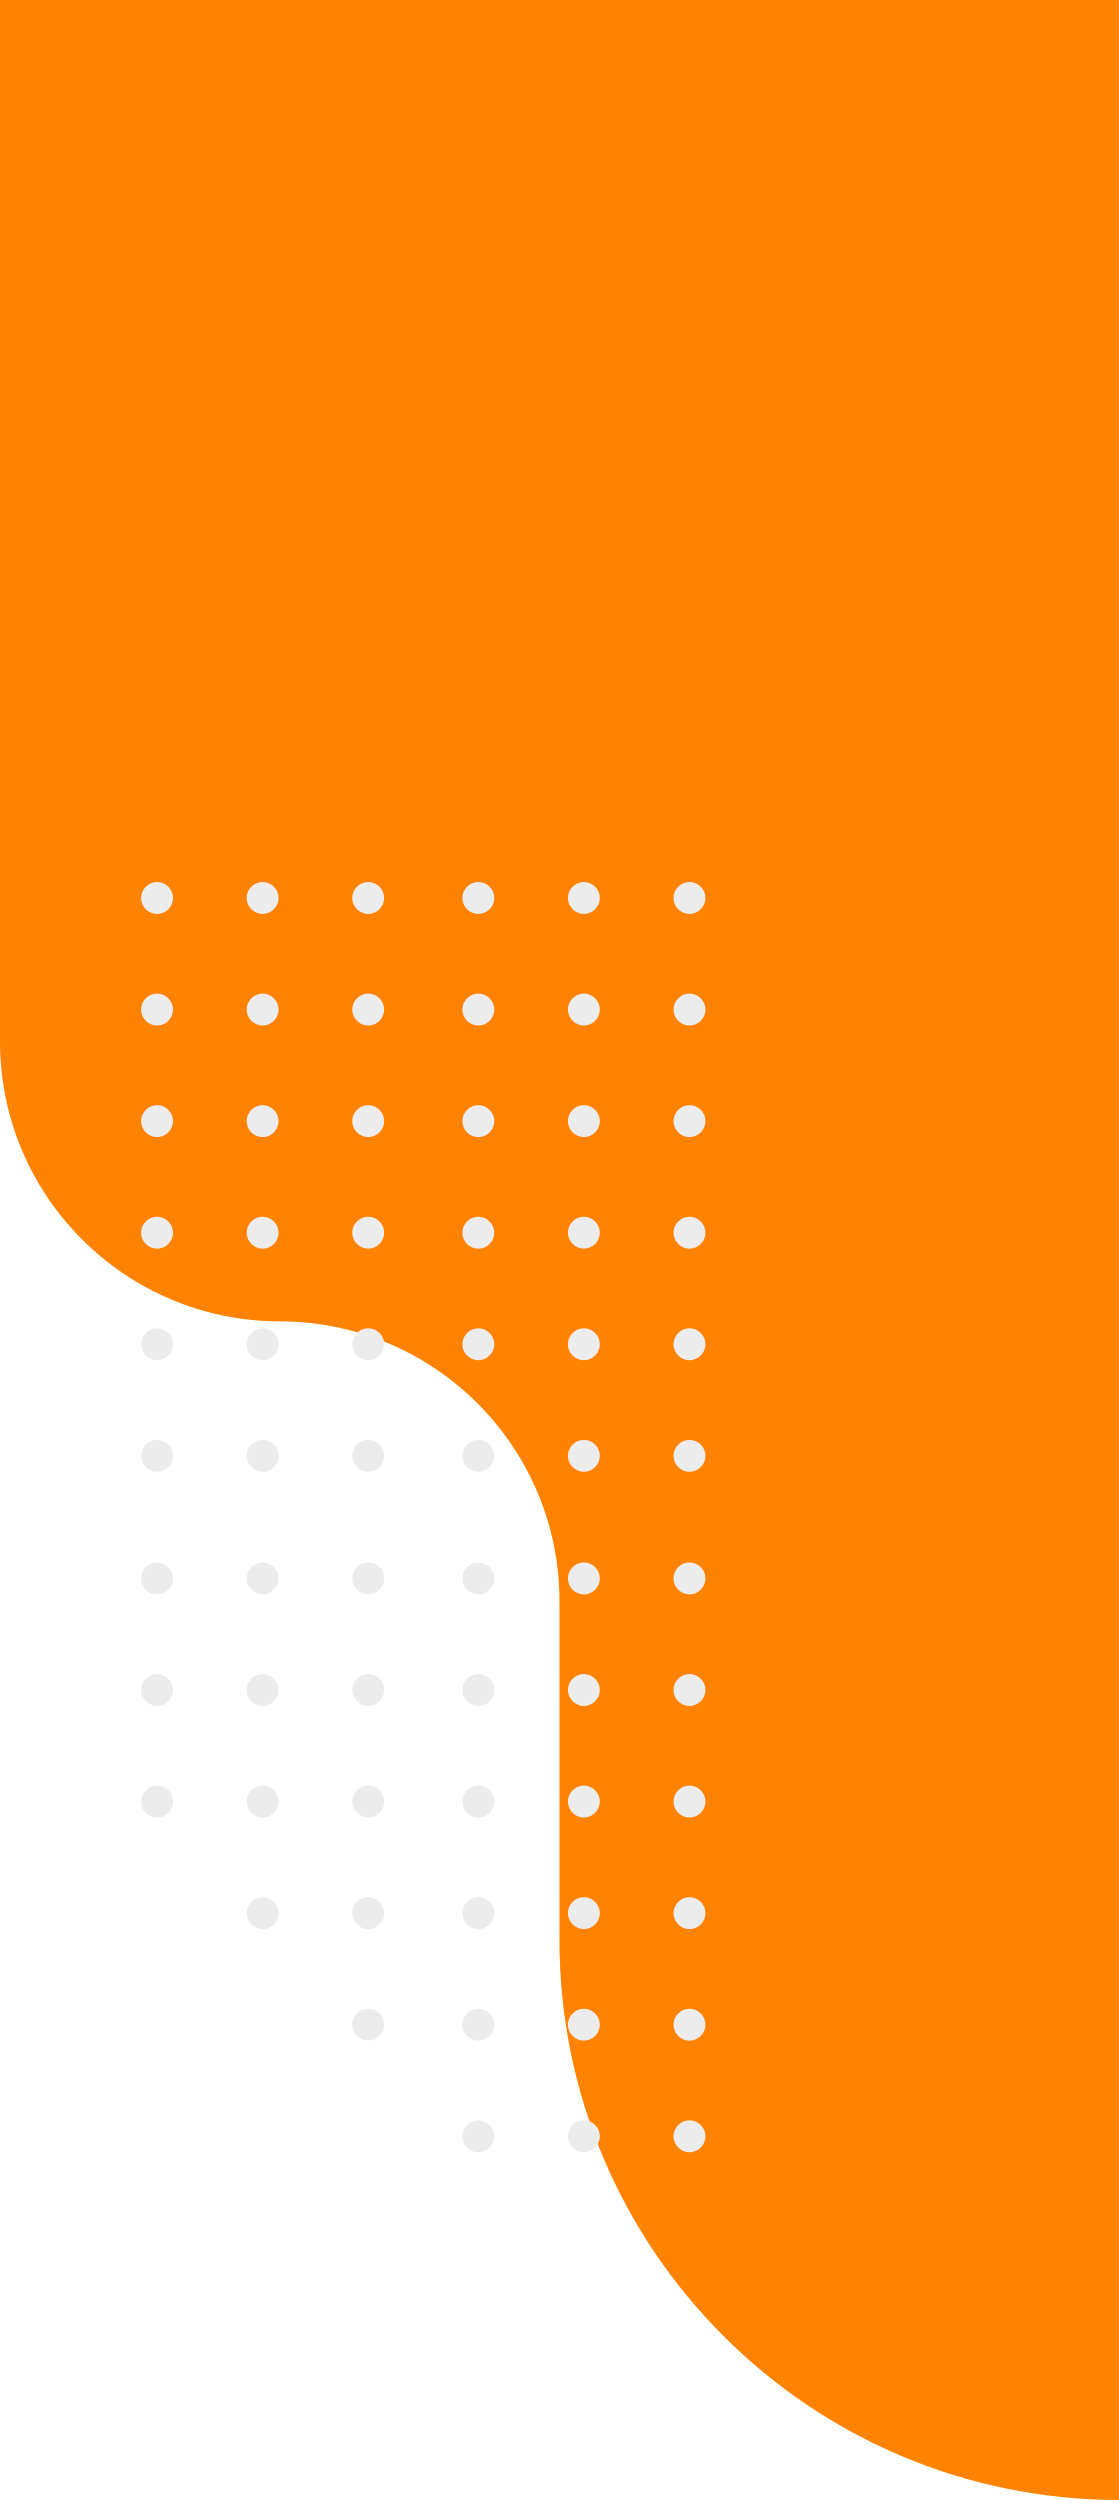
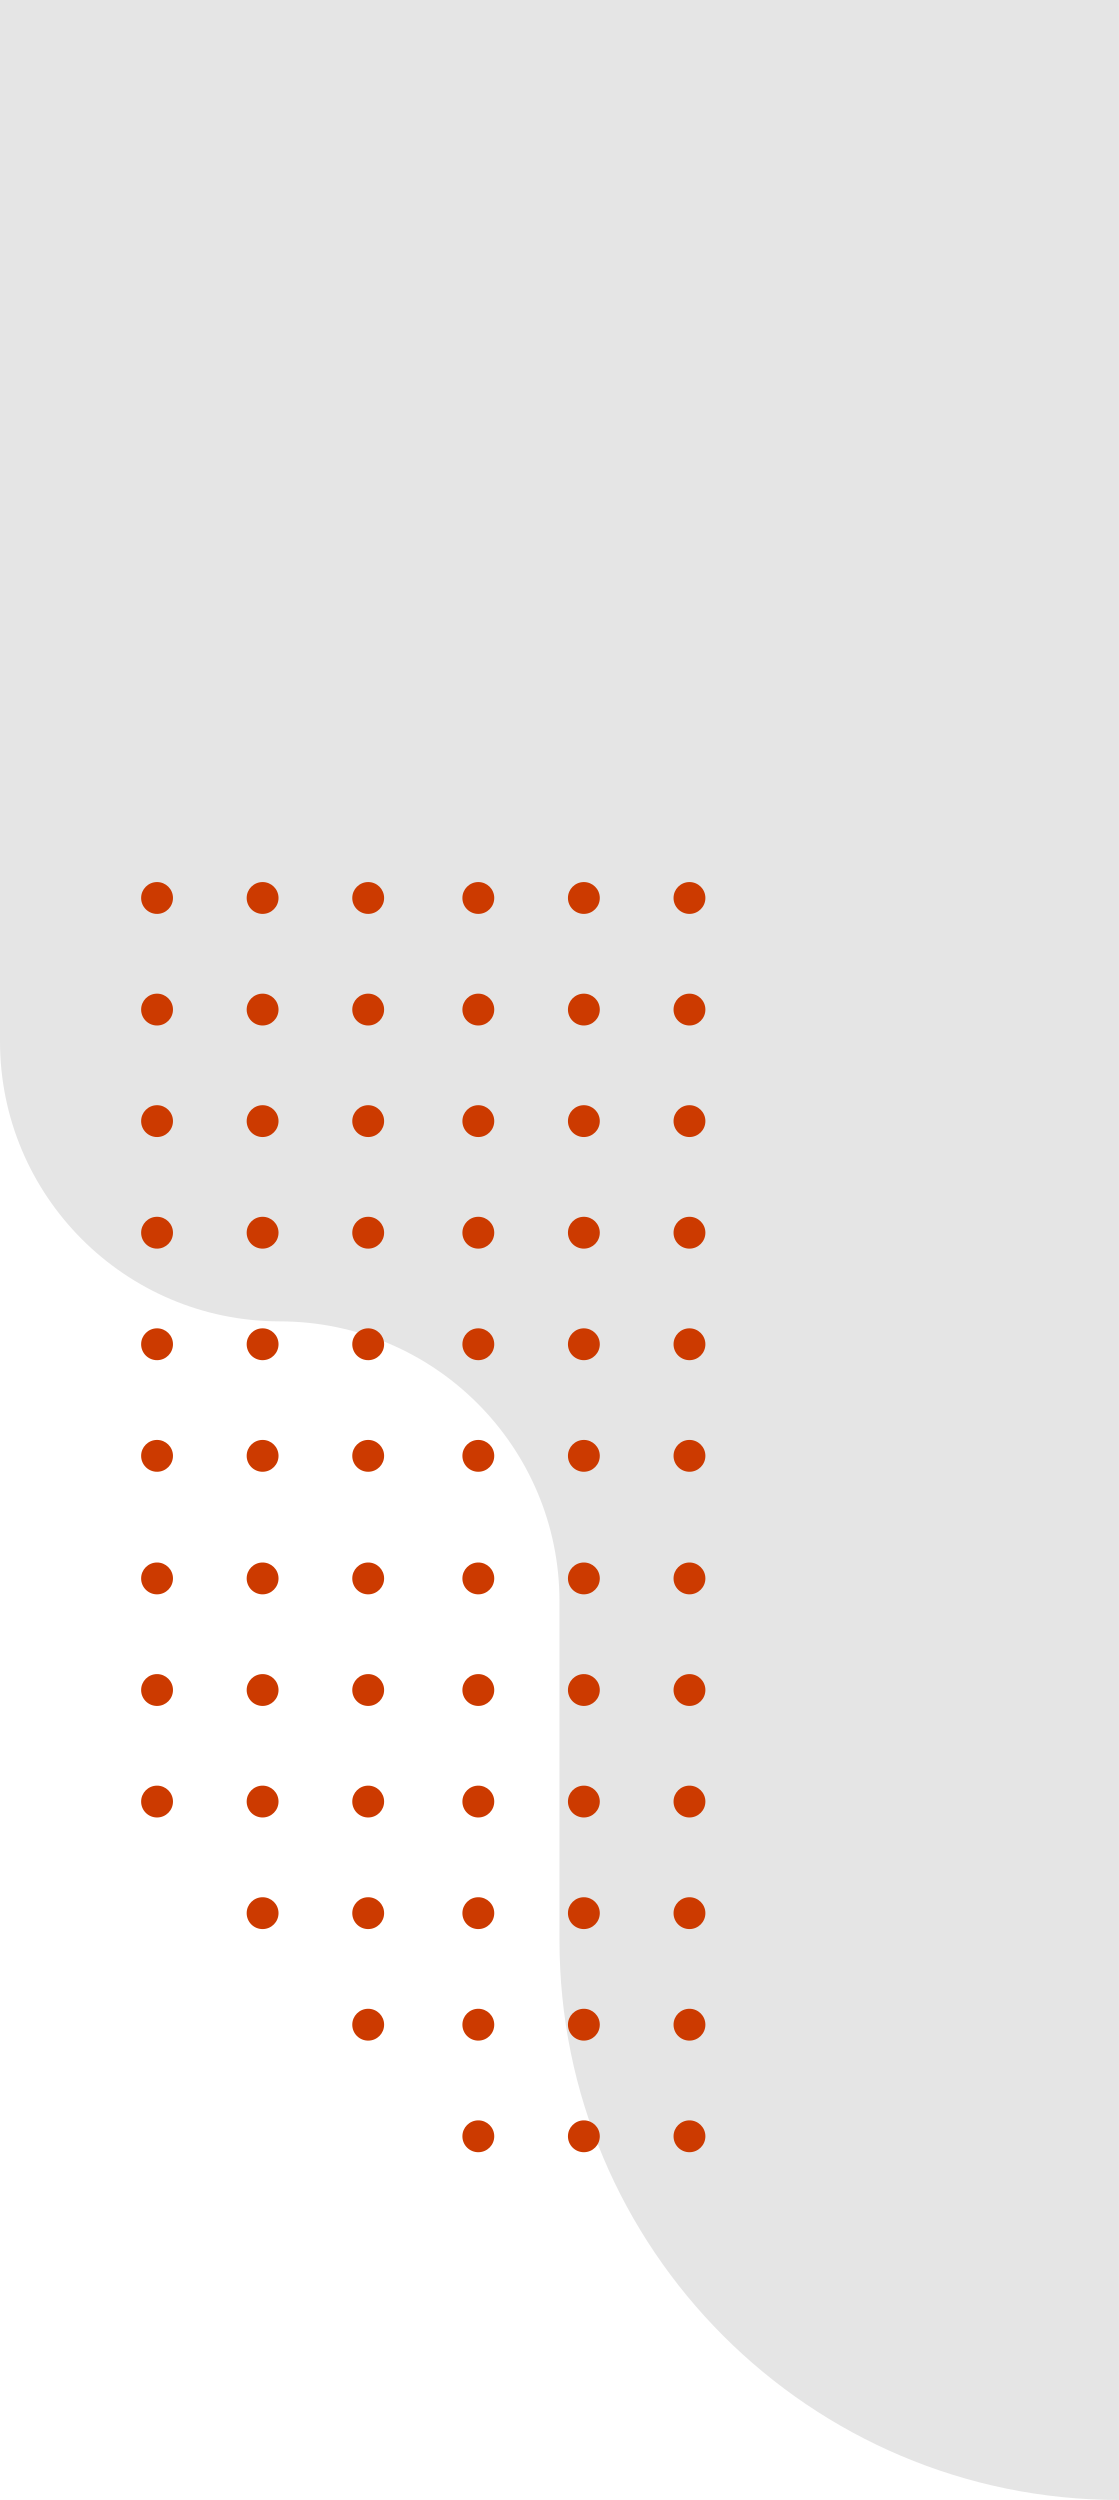
- <svg xmlns="http://www.w3.org/2000/svg" viewBox="0 0 222 496">
+ <svg xmlns="http://www.w3.org/2000/svg" id="Capa_1" data-name="Capa 1" viewBox="0 0 222 496">
  <defs>
    <style>
+             .cls-1 {
+                 fill: #e5e5e5;
+             }

- /* PAN */
- /*.cls-1{fill:#ececec;}
- .cls-2{fill:#1e50a9;}*/
+             .cls-1,
+             .cls-2 {
+                 fill-rule: evenodd;
+             }

- /* PRI */
- /*.cls-1{fill:#ececec;}
- .cls-2{fill:#c00301;}*/
- 
- /* MOVIMIENTO */
- .cls-1{fill:#ff8201;}
- .cls-2{fill:#ececec;}
- 
- /* MORENA */
- /*.cls-1{fill:#b92207;}
- .cls-2{fill:#ececec;}*/
- 
- .cls-1,.cls-2{fill-rule:evenodd;}
- </style>
+             .cls-2 {
+                 /* DEFAULT */
+                 fill: #323a49;
+                 /* MORENA */
+                 fill: #cc3a00;
+                 /* MOVCIUDADANO */
+                 fill: #cc9600;
+                 /* PAN */
+                 fill: #4159af;
+                 /* PRD */
+                 fill: #cc9600;
+                 /* PRI */
+                 fill: #cc3a00;
+             }
+         </style>
  </defs>
-   <g id="Capa_2" data-name="Capa 2">
-     <g id="Capa_1-2" data-name="Capa 1">
-       <g id="forma-Superior-derecho">
-         <path class="cls-1" d="M222,0H0V206.58a55.55,55.55,0,0,0,55.5,55.58A55.54,55.54,0,0,1,111,317.74v67.1A111.08,111.08,0,0,0,222,496Z" />
-         <path class="cls-2" d="M136.81,181.32a3.16,3.16,0,1,0-3.18-3.16A3.17,3.17,0,0,0,136.81,181.32Zm-20.94,0a3.16,3.16,0,1,0-3.19-3.16A3.17,3.17,0,0,0,115.87,181.32Zm-20.94,0a3.16,3.16,0,1,0-3.19-3.16A3.16,3.16,0,0,0,94.93,181.32Zm-21.86,0a3.16,3.16,0,1,0-3.18-3.16A3.17,3.17,0,0,0,73.07,181.32Zm-20.94,0a3.16,3.16,0,1,0-3.19-3.16A3.17,3.17,0,0,0,52.13,181.32Zm-20.94,0A3.16,3.16,0,1,0,28,178.16,3.16,3.16,0,0,0,31.19,181.32Zm84.68,22.14a3.16,3.16,0,1,0-3.19-3.16A3.18,3.18,0,0,0,115.87,203.46Zm-42.8,0a3.16,3.16,0,1,0-3.18-3.16A3.18,3.18,0,0,0,73.07,203.46Zm63.74,0a3.16,3.16,0,1,0-3.18-3.16A3.18,3.18,0,0,0,136.81,203.46Zm-84.68,0a3.16,3.16,0,1,0-3.19-3.16A3.18,3.18,0,0,0,52.13,203.46Zm42.8,0a3.16,3.16,0,1,0-3.19-3.16A3.17,3.17,0,0,0,94.93,203.46Zm-63.74,0A3.16,3.16,0,1,0,28,200.3,3.17,3.17,0,0,0,31.19,203.46Zm105.62,22.13a3.16,3.16,0,1,0-3.18-3.16A3.17,3.17,0,0,0,136.81,225.59Zm-20.94,0a3.16,3.16,0,1,0-3.19-3.16A3.17,3.17,0,0,0,115.87,225.59Zm-20.94,0a3.16,3.16,0,1,0-3.19-3.16A3.16,3.16,0,0,0,94.93,225.59Zm-21.86,0a3.16,3.16,0,1,0-3.18-3.16A3.17,3.17,0,0,0,73.07,225.59Zm-20.94,0a3.16,3.16,0,1,0-3.19-3.16A3.17,3.17,0,0,0,52.13,225.59Zm-20.94,0A3.16,3.16,0,1,0,28,222.43,3.16,3.16,0,0,0,31.19,225.59Zm105.62,22.14a3.16,3.16,0,1,0-3.18-3.16A3.18,3.18,0,0,0,136.81,247.73Zm-20.94,0a3.16,3.16,0,1,0-3.19-3.16A3.18,3.18,0,0,0,115.87,247.73Zm-20.94,0a3.16,3.16,0,1,0-3.19-3.16A3.17,3.17,0,0,0,94.93,247.73Zm-21.86,0a3.16,3.16,0,1,0-3.18-3.16A3.18,3.18,0,0,0,73.07,247.73Zm-20.94,0a3.16,3.16,0,1,0-3.19-3.16A3.18,3.18,0,0,0,52.13,247.73Zm-20.94,0A3.16,3.16,0,1,0,28,244.57,3.17,3.17,0,0,0,31.19,247.73Zm105.62,22.13a3.16,3.16,0,1,0-3.18-3.16A3.17,3.17,0,0,0,136.81,269.86Zm-20.94,0a3.16,3.16,0,1,0-3.19-3.16A3.17,3.17,0,0,0,115.87,269.86Zm-20.94,0a3.16,3.16,0,1,0-3.19-3.16A3.16,3.16,0,0,0,94.93,269.86Zm-21.86,0a3.16,3.16,0,1,0-3.18-3.16A3.17,3.17,0,0,0,73.07,269.86Zm-20.94,0a3.16,3.16,0,1,0-3.19-3.16A3.17,3.17,0,0,0,52.13,269.86Zm-20.94,0A3.16,3.16,0,1,0,28,266.7,3.16,3.16,0,0,0,31.19,269.86ZM73.07,292a3.16,3.16,0,1,0-3.18-3.16A3.18,3.18,0,0,0,73.07,292Zm63.74,0a3.16,3.16,0,1,0-3.18-3.16A3.18,3.18,0,0,0,136.81,292Zm-41.88,0a3.16,3.16,0,1,0-3.19-3.16A3.17,3.17,0,0,0,94.93,292Zm-42.8,0a3.16,3.16,0,1,0-3.19-3.16A3.18,3.18,0,0,0,52.13,292Zm63.74,0a3.16,3.16,0,1,0-3.19-3.16A3.18,3.18,0,0,0,115.87,292Zm-84.68,0A3.16,3.16,0,1,0,28,288.84,3.17,3.17,0,0,0,31.19,292Zm105.62,24.32a3.16,3.16,0,1,0-3.18-3.16A3.17,3.17,0,0,0,136.81,316.32Zm-105.62,0A3.16,3.16,0,1,0,28,313.16,3.16,3.16,0,0,0,31.19,316.32Zm20.94,0a3.16,3.16,0,1,0-3.19-3.16A3.17,3.17,0,0,0,52.13,316.32Zm20.94,0a3.16,3.16,0,1,0-3.18-3.16A3.17,3.17,0,0,0,73.07,316.32Zm21.86,0a3.16,3.16,0,1,0-3.19-3.16A3.16,3.16,0,0,0,94.93,316.32Zm20.94,0a3.16,3.16,0,1,0-3.19-3.16A3.17,3.17,0,0,0,115.87,316.32Zm-42.8,22.14a3.16,3.16,0,1,0-3.18-3.16A3.18,3.18,0,0,0,73.07,338.46Zm42.8,0a3.16,3.16,0,1,0-3.19-3.16A3.18,3.18,0,0,0,115.87,338.46Zm-84.68,0A3.16,3.16,0,1,0,28,335.3,3.17,3.17,0,0,0,31.19,338.46Zm20.94,0a3.16,3.16,0,1,0-3.19-3.16A3.18,3.18,0,0,0,52.13,338.46Zm42.8,0a3.16,3.16,0,1,0-3.19-3.16A3.17,3.17,0,0,0,94.93,338.46Zm41.88,0a3.16,3.16,0,1,0-3.18-3.16A3.18,3.18,0,0,0,136.81,338.46Zm-20.94,22.13a3.16,3.16,0,1,0-3.19-3.16A3.17,3.17,0,0,0,115.87,360.59Zm-63.74,0a3.16,3.16,0,1,0-3.19-3.16A3.17,3.17,0,0,0,52.13,360.59Zm42.8,0a3.16,3.16,0,1,0-3.19-3.16A3.16,3.16,0,0,0,94.93,360.59Zm-21.86,0a3.16,3.16,0,1,0-3.18-3.16A3.17,3.17,0,0,0,73.07,360.59Zm63.74,0a3.16,3.16,0,1,0-3.18-3.16A3.17,3.17,0,0,0,136.81,360.59Zm-105.62,0A3.16,3.16,0,1,0,28,357.43,3.16,3.16,0,0,0,31.19,360.59Zm105.62,22.14a3.16,3.16,0,1,0-3.18-3.16A3.18,3.18,0,0,0,136.81,382.73Zm-20.94,0a3.16,3.16,0,1,0-3.19-3.16A3.18,3.18,0,0,0,115.87,382.73Zm-20.94,0a3.16,3.16,0,1,0-3.19-3.16A3.17,3.17,0,0,0,94.93,382.73Zm-21.86,0a3.16,3.16,0,1,0-3.18-3.16A3.18,3.18,0,0,0,73.07,382.73Zm-20.94,0a3.16,3.16,0,1,0-3.19-3.16A3.18,3.18,0,0,0,52.13,382.73Zm84.68,22.13a3.16,3.16,0,1,0-3.18-3.16A3.17,3.17,0,0,0,136.81,404.86Zm-20.94,0a3.16,3.16,0,1,0-3.19-3.16A3.17,3.17,0,0,0,115.87,404.86Zm-20.94,0a3.16,3.16,0,1,0-3.19-3.16A3.16,3.16,0,0,0,94.93,404.86Zm-21.86,0a3.16,3.16,0,1,0-3.18-3.16A3.17,3.17,0,0,0,73.07,404.86ZM136.81,427a3.16,3.16,0,1,0-3.18-3.16A3.18,3.18,0,0,0,136.81,427Zm-20.94,0a3.16,3.16,0,1,0-3.19-3.16A3.18,3.18,0,0,0,115.87,427Zm-20.94,0a3.16,3.16,0,1,0-3.19-3.16A3.17,3.17,0,0,0,94.93,427Z" />
-       </g>
+   <g id="Capa_1-2" data-name="Capa 1-2">
+     <g id="forma-Superior-derecho">
+       <path class="cls-1" d="M222,0H0V206.58a55.55,55.55,0,0,0,55.5,55.58A55.55,55.55,0,0,1,111,317.74h0v67.1A111.08,111.08,0,0,0,222,496h0Z" transform="translate(0)" />
+       <path class="cls-2" d="M136.81,181.32a3.16,3.16,0,1,0-3.18-3.16,3.15,3.15,0,0,0,3.18,3.16Zm-20.94,0a3.16,3.16,0,1,0-3.19-3.16,3.15,3.15,0,0,0,3.19,3.16Zm-20.94,0a3.16,3.16,0,1,0-3.19-3.16,3.15,3.15,0,0,0,3.19,3.16Zm-21.86,0a3.16,3.16,0,1,0-3.18-3.16,3.15,3.15,0,0,0,3.18,3.16Zm-20.94,0a3.16,3.16,0,1,0-3.19-3.16,3.15,3.15,0,0,0,3.19,3.16Zm-20.94,0A3.16,3.16,0,1,0,28,178.16a3.15,3.15,0,0,0,3.19,3.16Zm84.68,22.14a3.16,3.16,0,1,0-3.19-3.16,3.15,3.15,0,0,0,3.19,3.16Zm-42.8,0a3.16,3.16,0,1,0-3.18-3.16A3.15,3.15,0,0,0,73.07,203.46Zm63.74,0a3.16,3.16,0,1,0-3.18-3.16A3.15,3.15,0,0,0,136.81,203.46Zm-84.68,0a3.16,3.16,0,1,0-3.19-3.16A3.15,3.15,0,0,0,52.13,203.46Zm42.8,0a3.16,3.16,0,1,0-3.19-3.16,3.15,3.15,0,0,0,3.19,3.16Zm-63.74,0A3.16,3.16,0,1,0,28,200.3a3.15,3.15,0,0,0,3.19,3.16Zm105.62,22.13a3.16,3.16,0,1,0-3.18-3.16,3.15,3.15,0,0,0,3.18,3.16Zm-20.94,0a3.16,3.16,0,1,0-3.19-3.16,3.15,3.15,0,0,0,3.19,3.16Zm-20.94,0a3.16,3.16,0,1,0-3.19-3.16,3.15,3.15,0,0,0,3.19,3.16Zm-21.86,0a3.16,3.16,0,1,0-3.18-3.16,3.15,3.15,0,0,0,3.18,3.16Zm-20.94,0a3.16,3.16,0,1,0-3.19-3.16,3.15,3.15,0,0,0,3.19,3.16Zm-20.94,0A3.16,3.16,0,1,0,28,222.43a3.15,3.15,0,0,0,3.19,3.16Zm105.62,22.14a3.16,3.16,0,1,0-3.18-3.16,3.15,3.15,0,0,0,3.18,3.16Zm-20.94,0a3.16,3.16,0,1,0-3.19-3.16,3.15,3.15,0,0,0,3.19,3.16Zm-20.94,0a3.16,3.16,0,1,0-3.19-3.16,3.15,3.15,0,0,0,3.19,3.16Zm-21.86,0a3.16,3.16,0,1,0-3.18-3.16,3.15,3.15,0,0,0,3.18,3.16Zm-20.94,0a3.16,3.16,0,1,0-3.19-3.16,3.15,3.15,0,0,0,3.19,3.16Zm-20.94,0A3.16,3.16,0,1,0,28,244.57a3.15,3.15,0,0,0,3.19,3.16Zm105.62,22.13a3.16,3.16,0,1,0-3.18-3.16,3.15,3.15,0,0,0,3.18,3.16Zm-20.94,0a3.16,3.16,0,1,0-3.19-3.16,3.15,3.15,0,0,0,3.19,3.16Zm-20.94,0a3.16,3.16,0,1,0-3.19-3.16,3.15,3.15,0,0,0,3.19,3.16Zm-21.86,0a3.16,3.16,0,1,0-3.18-3.16,3.15,3.15,0,0,0,3.18,3.16Zm-20.94,0a3.16,3.16,0,1,0-3.19-3.16,3.15,3.15,0,0,0,3.19,3.16Zm-20.94,0A3.16,3.16,0,1,0,28,266.7a3.15,3.15,0,0,0,3.19,3.16ZM73.07,292a3.16,3.16,0,1,0-3.18-3.16A3.15,3.15,0,0,0,73.07,292Zm63.74,0a3.16,3.16,0,1,0-3.18-3.16A3.15,3.15,0,0,0,136.81,292Zm-41.88,0a3.16,3.16,0,1,0-3.19-3.16A3.15,3.15,0,0,0,94.93,292Zm-42.8,0a3.16,3.16,0,1,0-3.19-3.16A3.15,3.15,0,0,0,52.13,292Zm63.74,0a3.16,3.16,0,1,0-3.19-3.16A3.15,3.15,0,0,0,115.87,292Zm-84.68,0A3.16,3.16,0,1,0,28,288.84,3.15,3.15,0,0,0,31.19,292Zm105.62,24.32a3.16,3.16,0,1,0-3.18-3.16,3.15,3.15,0,0,0,3.18,3.16Zm-105.62,0A3.16,3.16,0,1,0,28,313.16a3.15,3.15,0,0,0,3.19,3.16Zm20.94,0a3.16,3.16,0,1,0-3.19-3.16,3.15,3.15,0,0,0,3.19,3.16Zm20.94,0a3.16,3.16,0,1,0-3.18-3.16,3.15,3.15,0,0,0,3.18,3.16Zm21.86,0a3.16,3.16,0,1,0-3.19-3.16,3.15,3.15,0,0,0,3.19,3.16Zm20.94,0a3.16,3.16,0,1,0-3.19-3.16,3.15,3.15,0,0,0,3.19,3.16Zm-42.8,22.14a3.16,3.16,0,1,0-3.18-3.16,3.15,3.15,0,0,0,3.18,3.16Zm42.8,0a3.16,3.16,0,1,0-3.19-3.16,3.15,3.15,0,0,0,3.19,3.16Zm-84.68,0A3.16,3.16,0,1,0,28,335.3a3.15,3.15,0,0,0,3.19,3.16Zm20.94,0a3.16,3.16,0,1,0-3.19-3.16,3.15,3.15,0,0,0,3.19,3.16Zm42.8,0a3.16,3.16,0,1,0-3.19-3.16,3.15,3.15,0,0,0,3.19,3.16Zm41.88,0a3.16,3.16,0,1,0-3.18-3.16,3.15,3.15,0,0,0,3.18,3.16Zm-20.94,22.13a3.16,3.16,0,1,0-3.19-3.16,3.15,3.15,0,0,0,3.19,3.16Zm-63.74,0a3.16,3.16,0,1,0-3.19-3.16,3.15,3.15,0,0,0,3.19,3.16Zm42.8,0a3.16,3.16,0,1,0-3.19-3.16,3.15,3.15,0,0,0,3.19,3.16Zm-21.86,0a3.16,3.16,0,1,0-3.18-3.16,3.15,3.15,0,0,0,3.18,3.16Zm63.74,0a3.16,3.16,0,1,0-3.18-3.16,3.15,3.15,0,0,0,3.18,3.16Zm-105.62,0A3.16,3.16,0,1,0,28,357.43a3.15,3.15,0,0,0,3.19,3.16Zm105.62,22.14a3.16,3.16,0,1,0-3.18-3.16,3.15,3.15,0,0,0,3.18,3.16Zm-20.94,0a3.16,3.16,0,1,0-3.19-3.16,3.15,3.15,0,0,0,3.19,3.16Zm-20.94,0a3.16,3.16,0,1,0-3.19-3.16,3.15,3.15,0,0,0,3.19,3.16Zm-21.86,0a3.16,3.16,0,1,0-3.18-3.16,3.15,3.15,0,0,0,3.18,3.16Zm-20.94,0a3.16,3.16,0,1,0-3.19-3.16,3.15,3.15,0,0,0,3.19,3.16Zm84.68,22.13a3.16,3.16,0,1,0-3.18-3.16,3.15,3.15,0,0,0,3.18,3.16Zm-20.94,0a3.16,3.16,0,1,0-3.19-3.16,3.15,3.15,0,0,0,3.19,3.16Zm-20.94,0a3.16,3.16,0,1,0-3.19-3.16,3.15,3.15,0,0,0,3.19,3.16Zm-21.86,0a3.16,3.16,0,1,0-3.18-3.16,3.15,3.15,0,0,0,3.18,3.16ZM136.81,427a3.16,3.16,0,1,0-3.18-3.16A3.15,3.15,0,0,0,136.81,427Zm-20.94,0a3.16,3.16,0,1,0-3.19-3.16A3.15,3.15,0,0,0,115.87,427Zm-20.94,0a3.16,3.16,0,1,0-3.19-3.16A3.15,3.15,0,0,0,94.93,427Z" transform="translate(0)" />
    </g>
  </g>
</svg>
